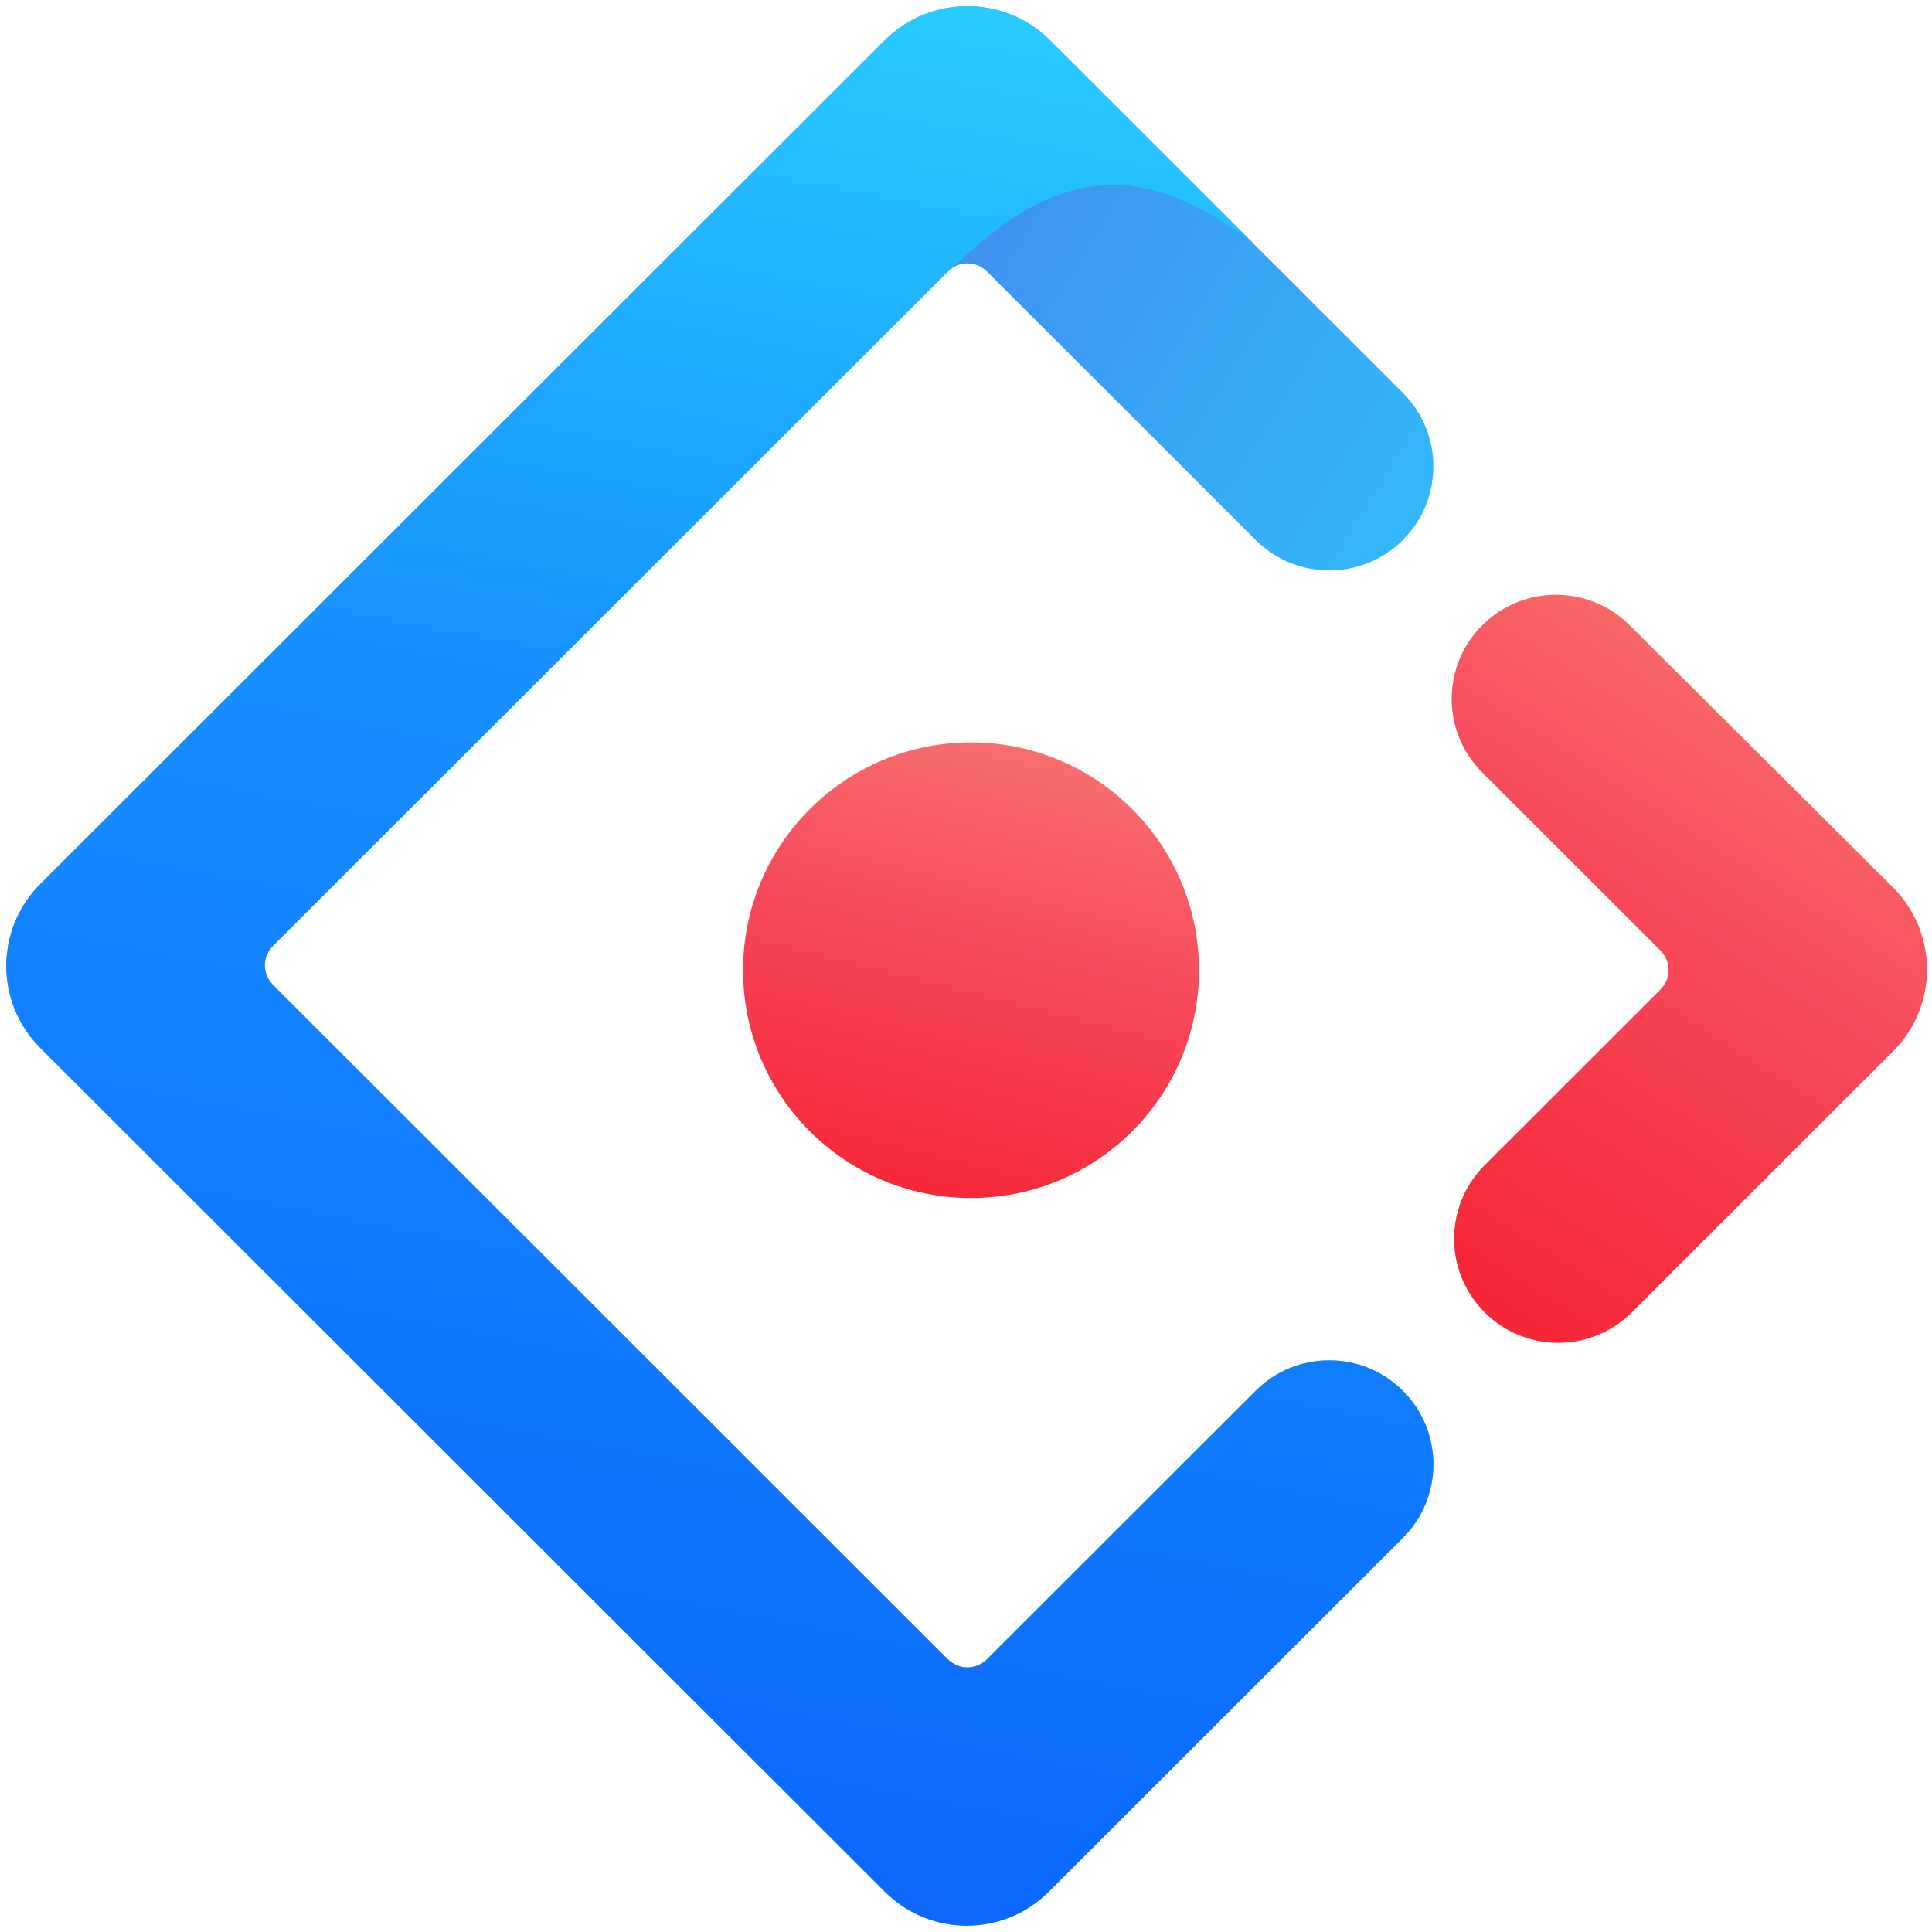
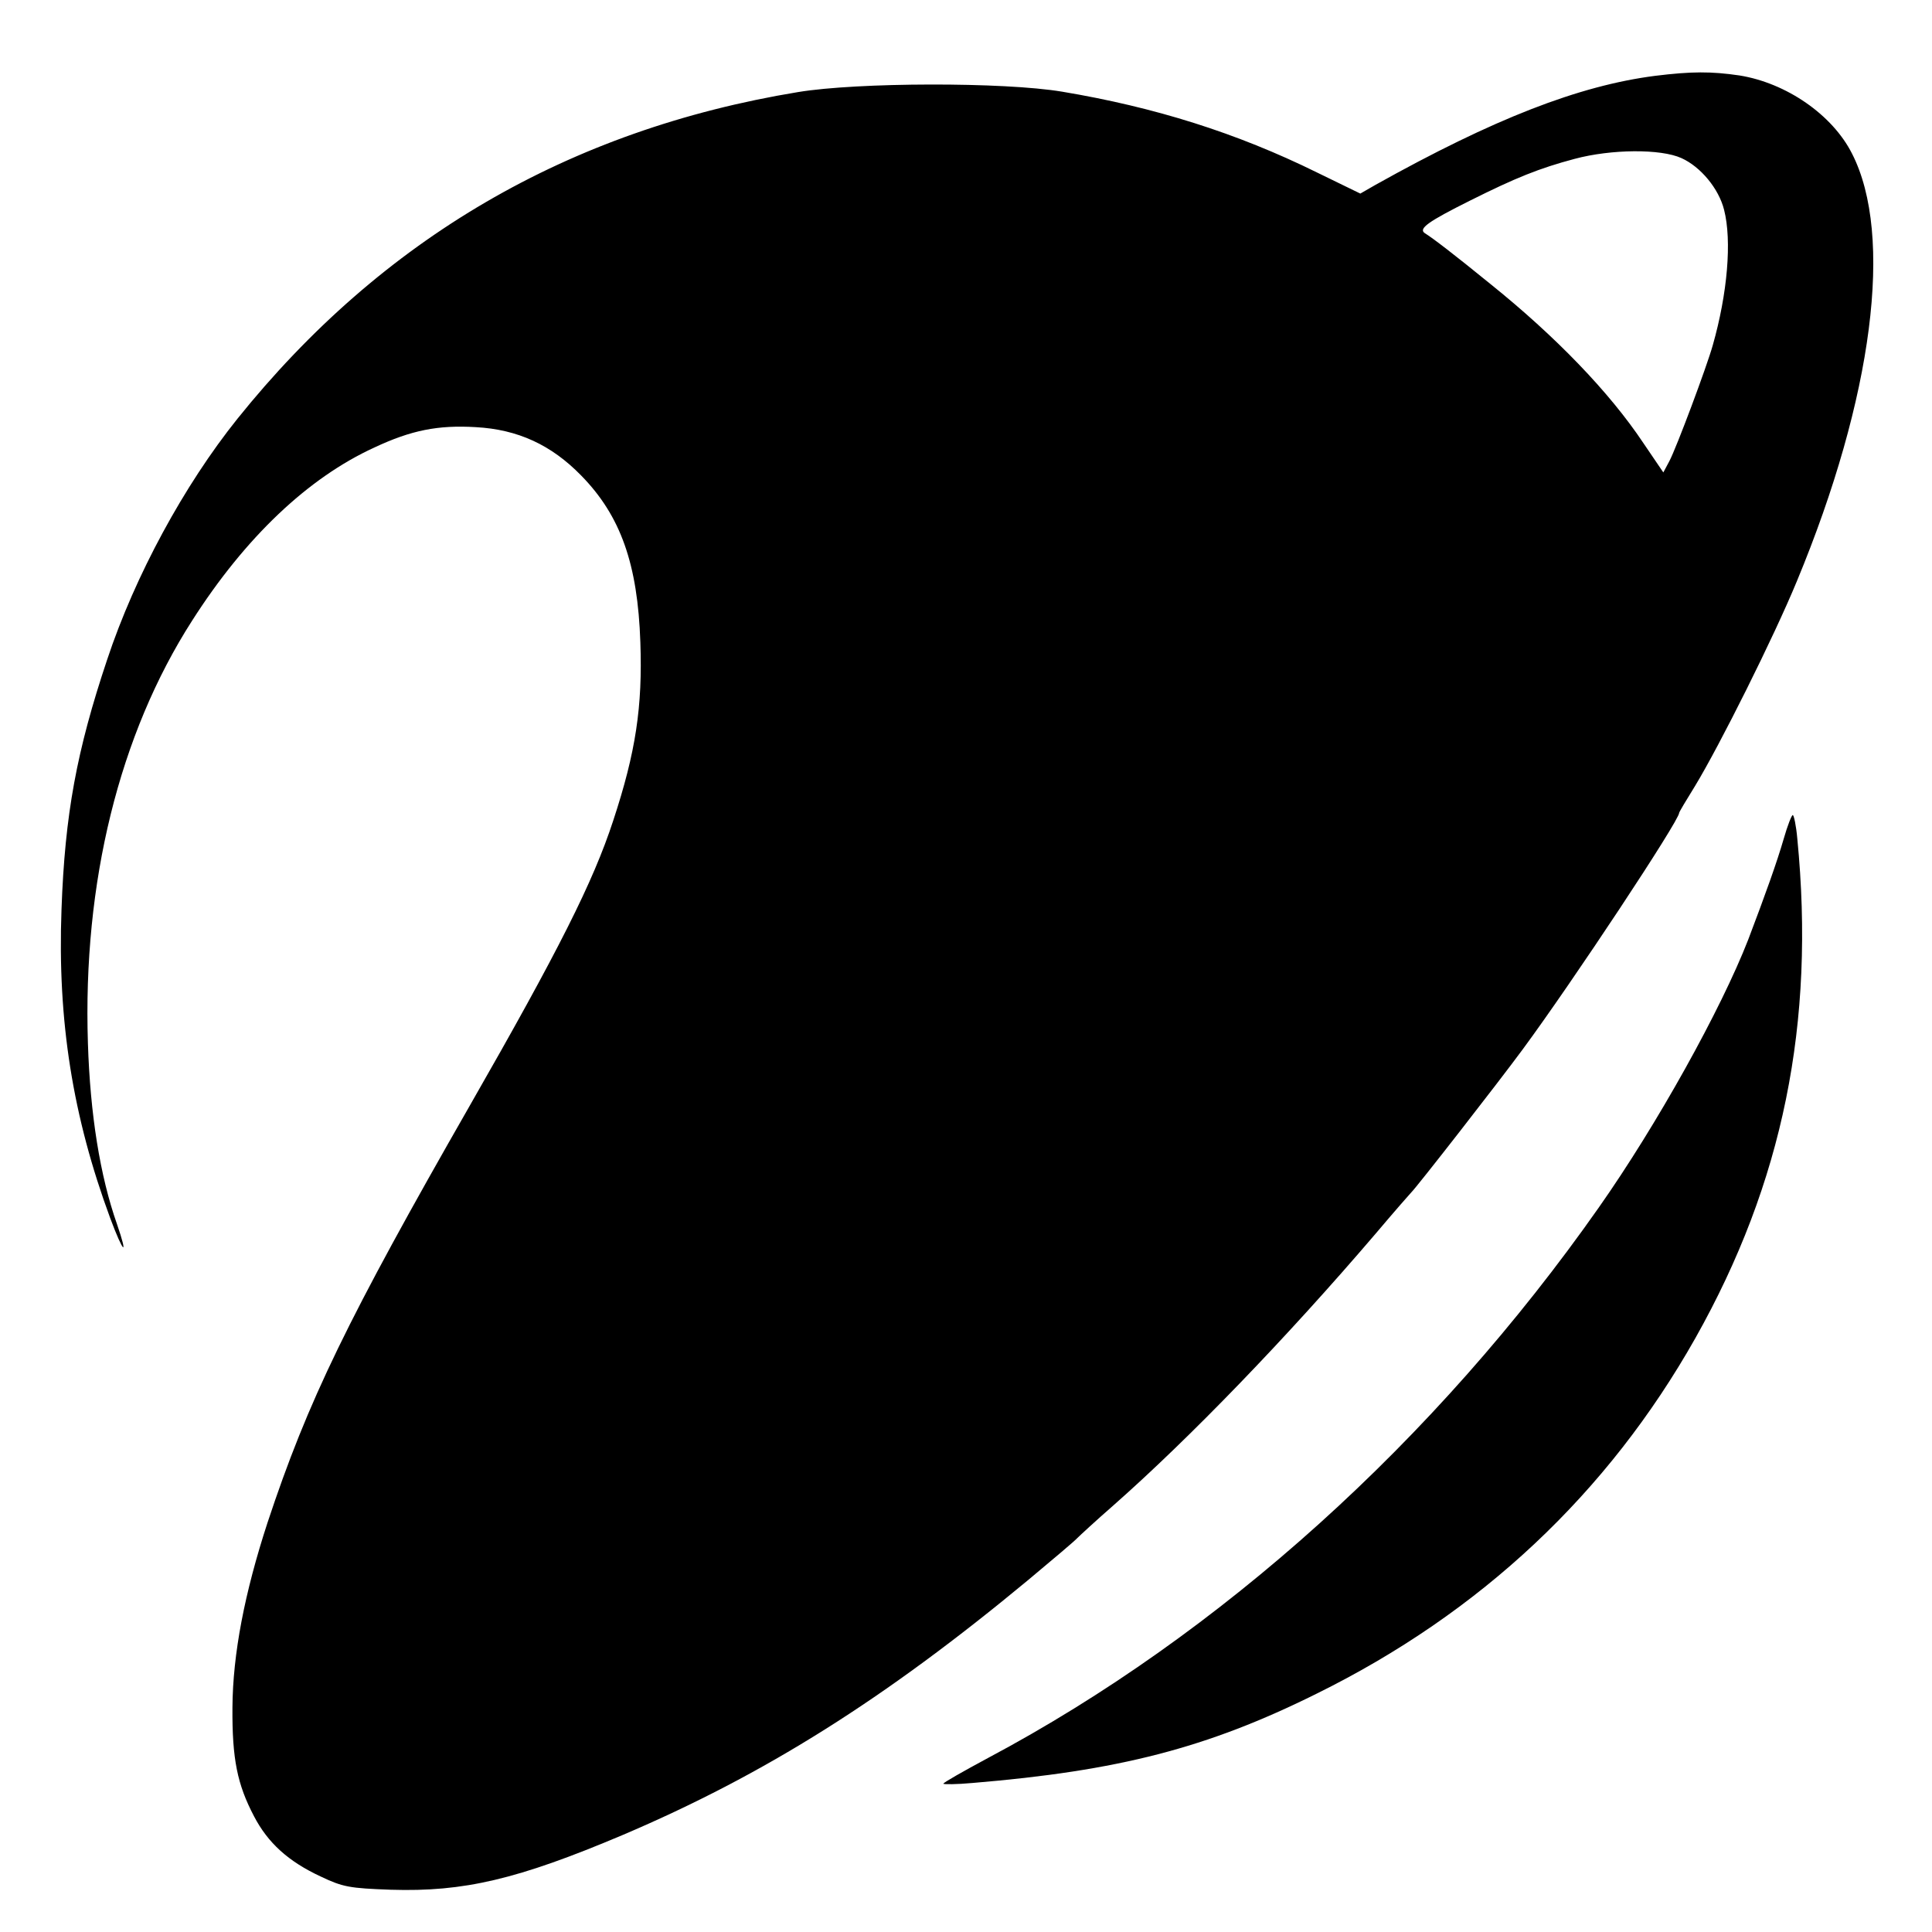
- <svg xmlns="http://www.w3.org/2000/svg" width="200" height="200" version="1.1" viewBox="0 0 200 200">
-   <defs>
-     <linearGradient id="linearGradient-1" x1="62.102%" x2="108.197%" y1="0%" y2="37.864%">
-       <stop offset="0%" stop-color="#4285EB" />
-       <stop offset="100%" stop-color="#2EC7FF" />
-     </linearGradient>
-     <linearGradient id="linearGradient-2" x1="69.644%" x2="54.043%" y1="0%" y2="108.457%">
-       <stop offset="0%" stop-color="#29CDFF" />
-       <stop offset="37.86%" stop-color="#148EFF" />
-       <stop offset="100%" stop-color="#0A60FF" />
-     </linearGradient>
-     <linearGradient id="linearGradient-3" x1="69.691%" x2="16.723%" y1="-12.974%" y2="117.391%">
-       <stop offset="0%" stop-color="#FA816E" />
-       <stop offset="41.473%" stop-color="#F74A5C" />
-       <stop offset="100%" stop-color="#F51D2C" />
-     </linearGradient>
-     <linearGradient id="linearGradient-4" x1="68.128%" x2="30.44%" y1="-35.691%" y2="114.943%">
-       <stop offset="0%" stop-color="#FA8E7D" />
-       <stop offset="51.264%" stop-color="#F74A5C" />
-       <stop offset="100%" stop-color="#F51D2C" />
-     </linearGradient>
-   </defs>
-   <g id="Page-1" fill="none" fill-rule="evenodd" stroke="none" stroke-width="1">
-     <g id="logo" transform="translate(-20, -20)">
-       <g id="Group-28-Copy-5" transform="translate(20, 20)">
-         <g id="Group-27-Copy-3">
-           <g id="Group-25" fill-rule="nonzero">
-             <g id="2">
-               <path id="Shape" fill="url(#linearGradient-1)" d="M91.588,4.177 L4.18,91.513 C-0.519,96.208 -0.519,103.792 4.18,108.487 L91.588,195.823 C96.287,200.519 103.877,200.519 108.577,195.823 L145.225,159.205 C149.434,155 149.434,148.182 145.225,143.977 C141.017,139.772 134.194,139.772 129.985,143.977 L102.202,171.737 C101.032,172.906 99.257,172.906 98.088,171.737 L28.286,101.993 C27.116,100.824 27.116,99.051 28.286,97.882 L98.088,28.138 C99.257,26.969 101.032,26.969 102.202,28.138 L129.985,55.898 C134.194,60.103 141.017,60.103 145.225,55.898 C149.434,51.693 149.434,44.876 145.225,40.671 L108.581,4.056 C103.862,-0.538 96.269,-0.501 91.588,4.177 Z" />
-               <path id="Shape" fill="url(#linearGradient-2)" d="M91.588,4.177 L4.18,91.513 C-0.519,96.208 -0.519,103.792 4.18,108.487 L91.588,195.823 C96.287,200.519 103.877,200.519 108.577,195.823 L145.225,159.205 C149.434,155 149.434,148.182 145.225,143.977 C141.017,139.772 134.194,139.772 129.985,143.977 L102.202,171.737 C101.032,172.906 99.257,172.906 98.088,171.737 L28.286,101.993 C27.116,100.824 27.116,99.051 28.286,97.882 L98.088,28.138 C101,25.627 105.752,20.542 112.73,19.352 C117.916,18.469 123.585,20.414 129.739,25.189 C125.625,21.078 118.572,14.034 108.581,4.056 C103.862,-0.538 96.269,-0.501 91.588,4.177 Z" />
-             </g>
-             <path id="Shape" fill="url(#linearGradient-3)" d="M153.686,135.855 C157.894,140.06 164.717,140.06 168.926,135.855 L195.96,108.843 C200.659,104.147 200.659,96.564 195.961,91.869 L168.691,64.718 C164.472,60.518 157.647,60.524 153.436,64.732 C149.227,68.937 149.227,75.754 153.436,79.959 L171.854,98.362 C173.024,99.531 173.024,101.305 171.854,102.473 L153.686,120.627 C149.477,124.832 149.477,131.65 153.686,135.855 Z" />
-           </g>
-           <ellipse id="Combined-Shape" cx="100.519" cy="100.437" fill="url(#linearGradient-4)" rx="23.6" ry="23.581" />
-         </g>
-       </g>
-     </g>
+ <svg xmlns="http://www.w3.org/2000/svg" version="1.0" width="512pt" height="512pt" viewBox="0 0 512 512" preserveAspectRatio="xMidYMid meet">
+   <g transform="translate(0,512) scale(0.1,-0.1)" fill="#000000" stroke="none">
+     <path d="M4386 4919 c-202 -26 -428 -114 -741 -289 l-40 -23 -115 56 c-213 105 -430 173 -675 214 -155 26 -543 25 -700 -1 -608 -100 -1103 -389 -1486 -866 -141 -176 -271 -415 -345 -638 -81 -242 -112 -410 -121 -662 -11 -296 30 -550 129 -818 35 -94 49 -106 18 -16 -45 128 -71 291 -77 479 -14 426 83 819 276 1120 141 221 308 379 483 459 98 46 169 60 269 54 111 -6 200 -47 279 -128 105 -107 150 -235 157 -442 6 -171 -12 -291 -72 -473 -53 -162 -144 -343 -380 -755 -324 -566 -429 -782 -536 -1105 -61 -187 -92 -348 -93 -490 -1 -137 13 -204 57 -288 37 -71 91 -120 177 -160 59 -28 76 -31 186 -35 193 -6 335 27 614 145 376 160 694 360 1075 676 66 55 125 105 130 111 6 6 48 45 95 86 203 179 459 444 695 720 49 58 92 107 95 110 13 12 232 293 296 380 132 179 414 605 414 626 0 2 19 34 42 71 65 107 209 395 270 543 202 487 257 916 146 1133 -52 103 -174 187 -298 207 -75 11 -127 11 -224 -1z m70 -218 c51 -23 99 -81 113 -137 21 -82 9 -222 -30 -359 -16 -57 -96 -271 -115 -307 l-16 -30 -53 78 c-90 135 -233 283 -406 422 -97 79 -152 121 -173 134 -18 12 9 31 119 86 122 61 184 86 278 111 97 26 228 27 283 2z" />
+     <path d="M4727 2897 c-18 -62 -48 -146 -94 -267 -72 -185 -242 -491 -396 -710 -433 -617 -1004 -1132 -1619 -1459 -65 -35 -118 -65 -118 -68 0 -2 35 -2 78 2 385 32 620 92 910 236 436 215 773 532 1005 943 232 412 318 835 270 1324 -3 34 -9 62 -12 62 -3 0 -14 -28 -24 -63z" />
  </g>
</svg>
